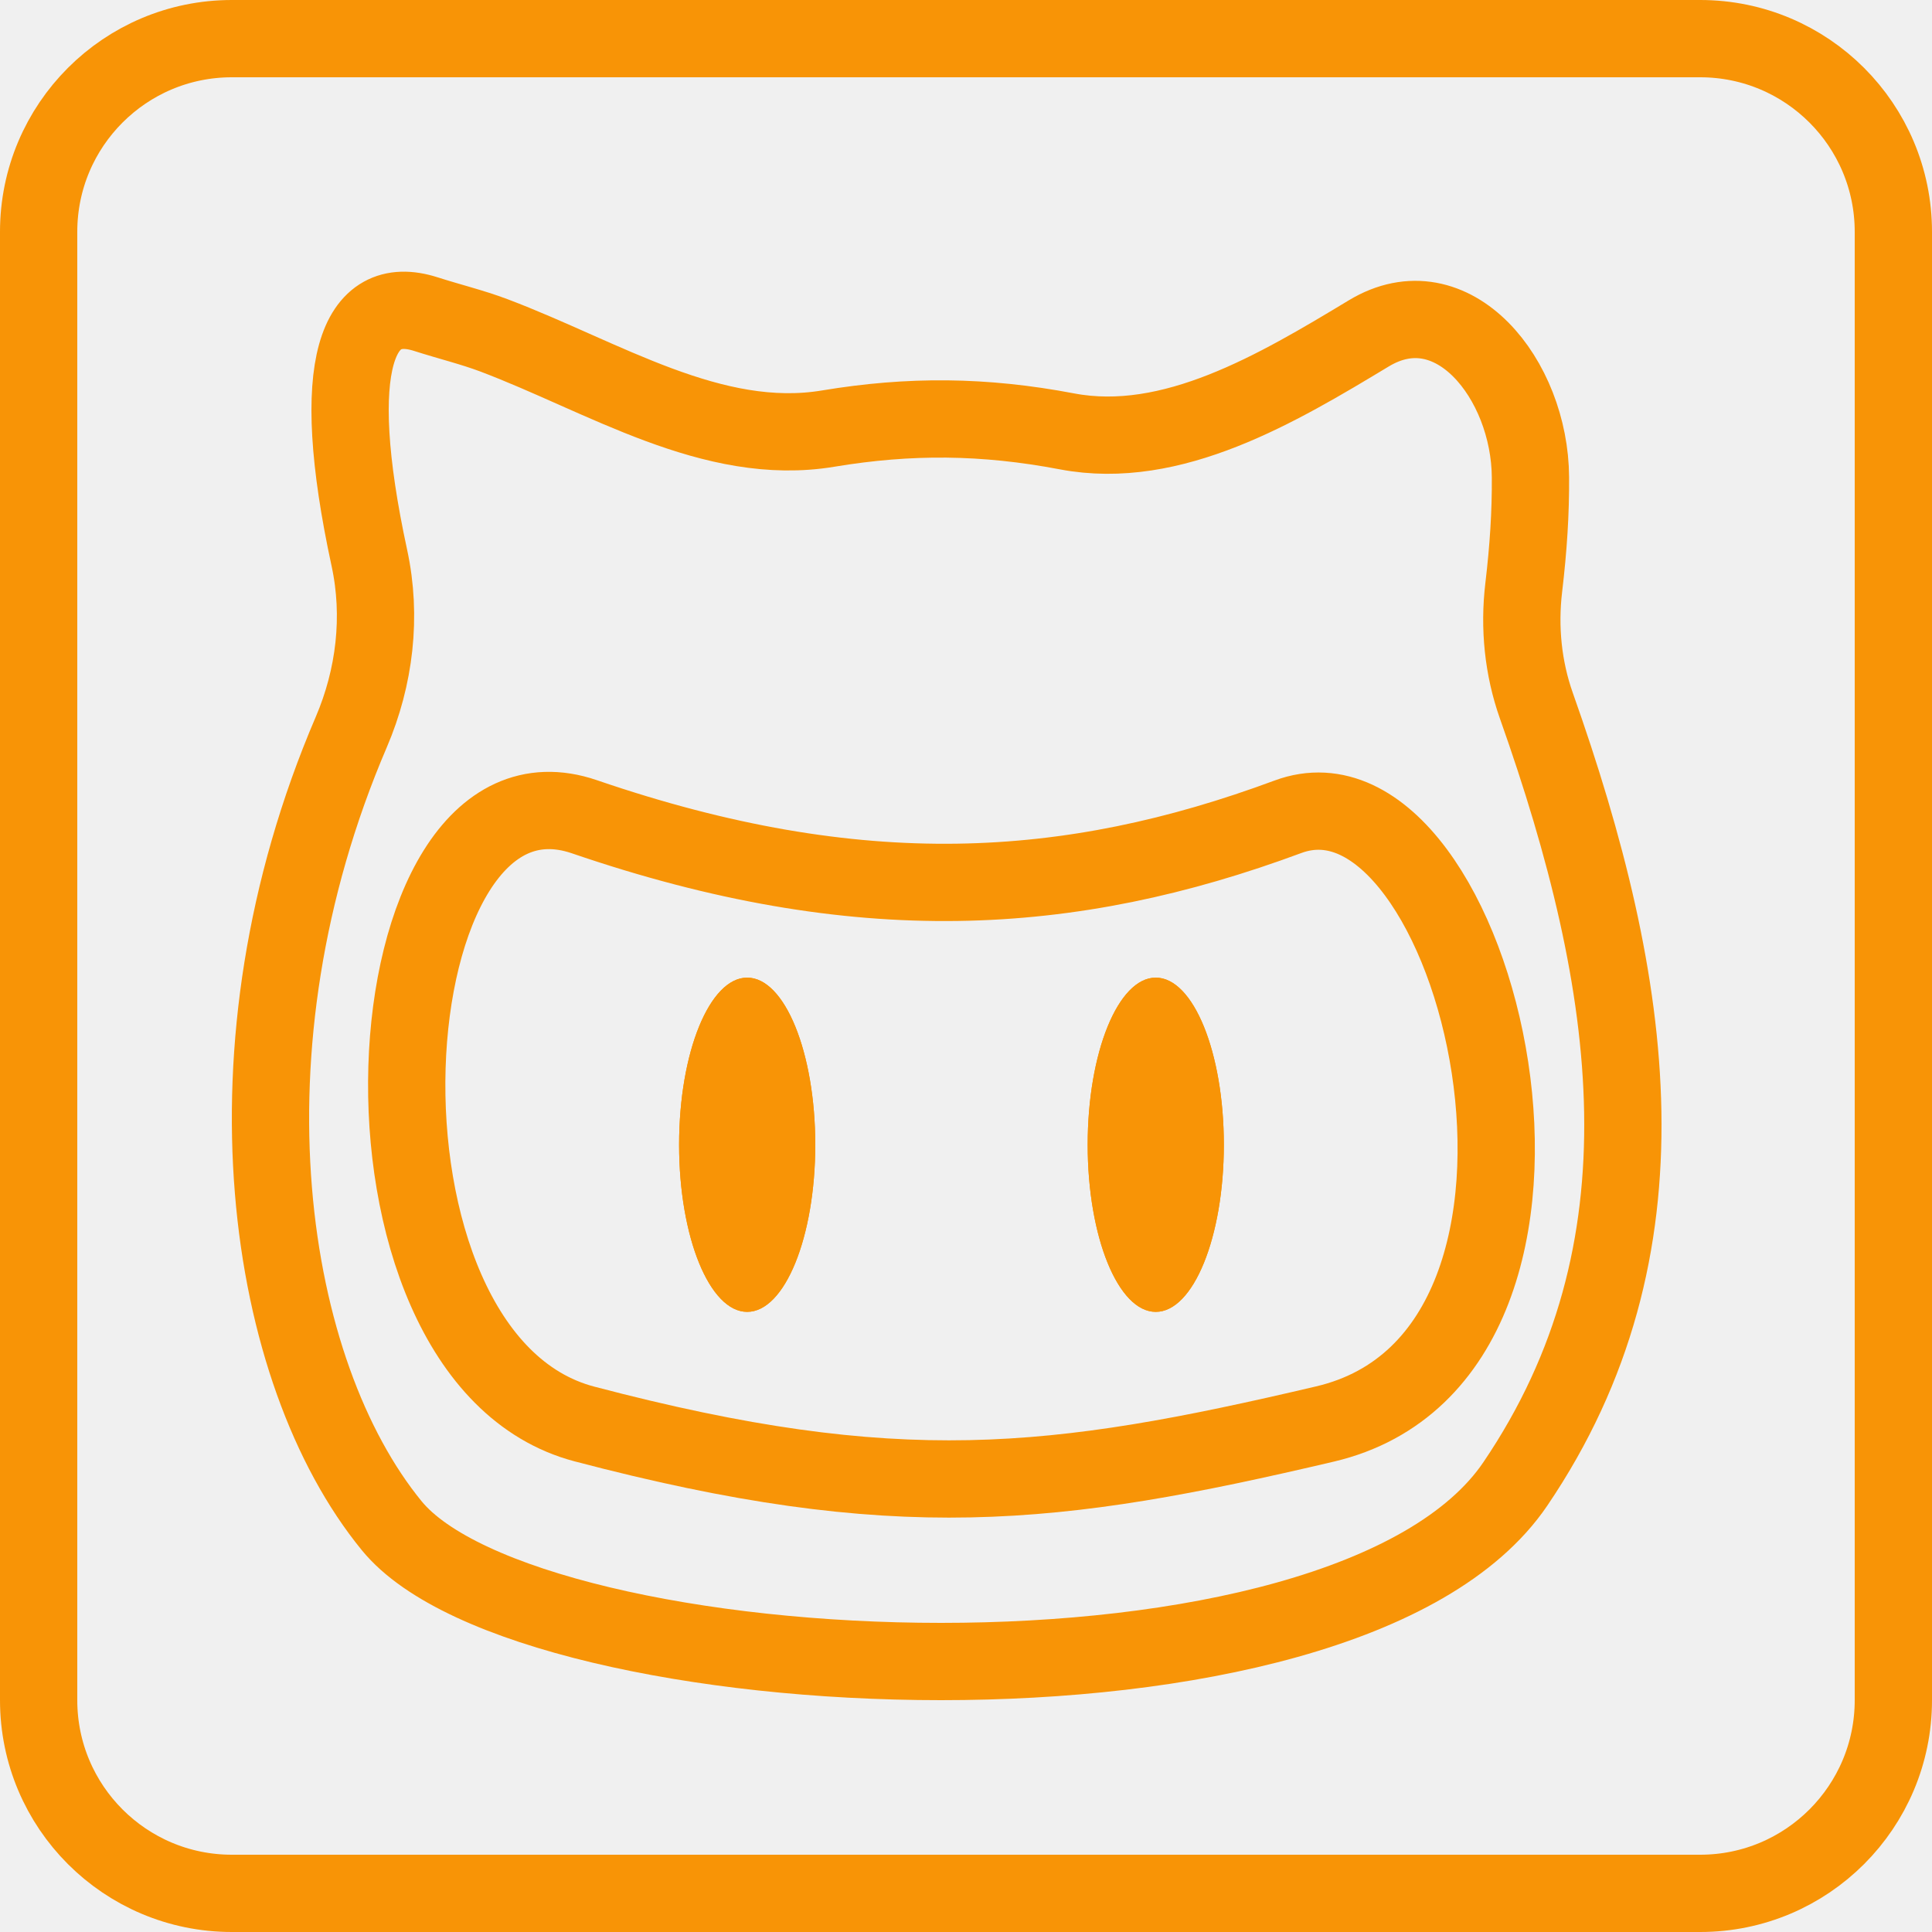
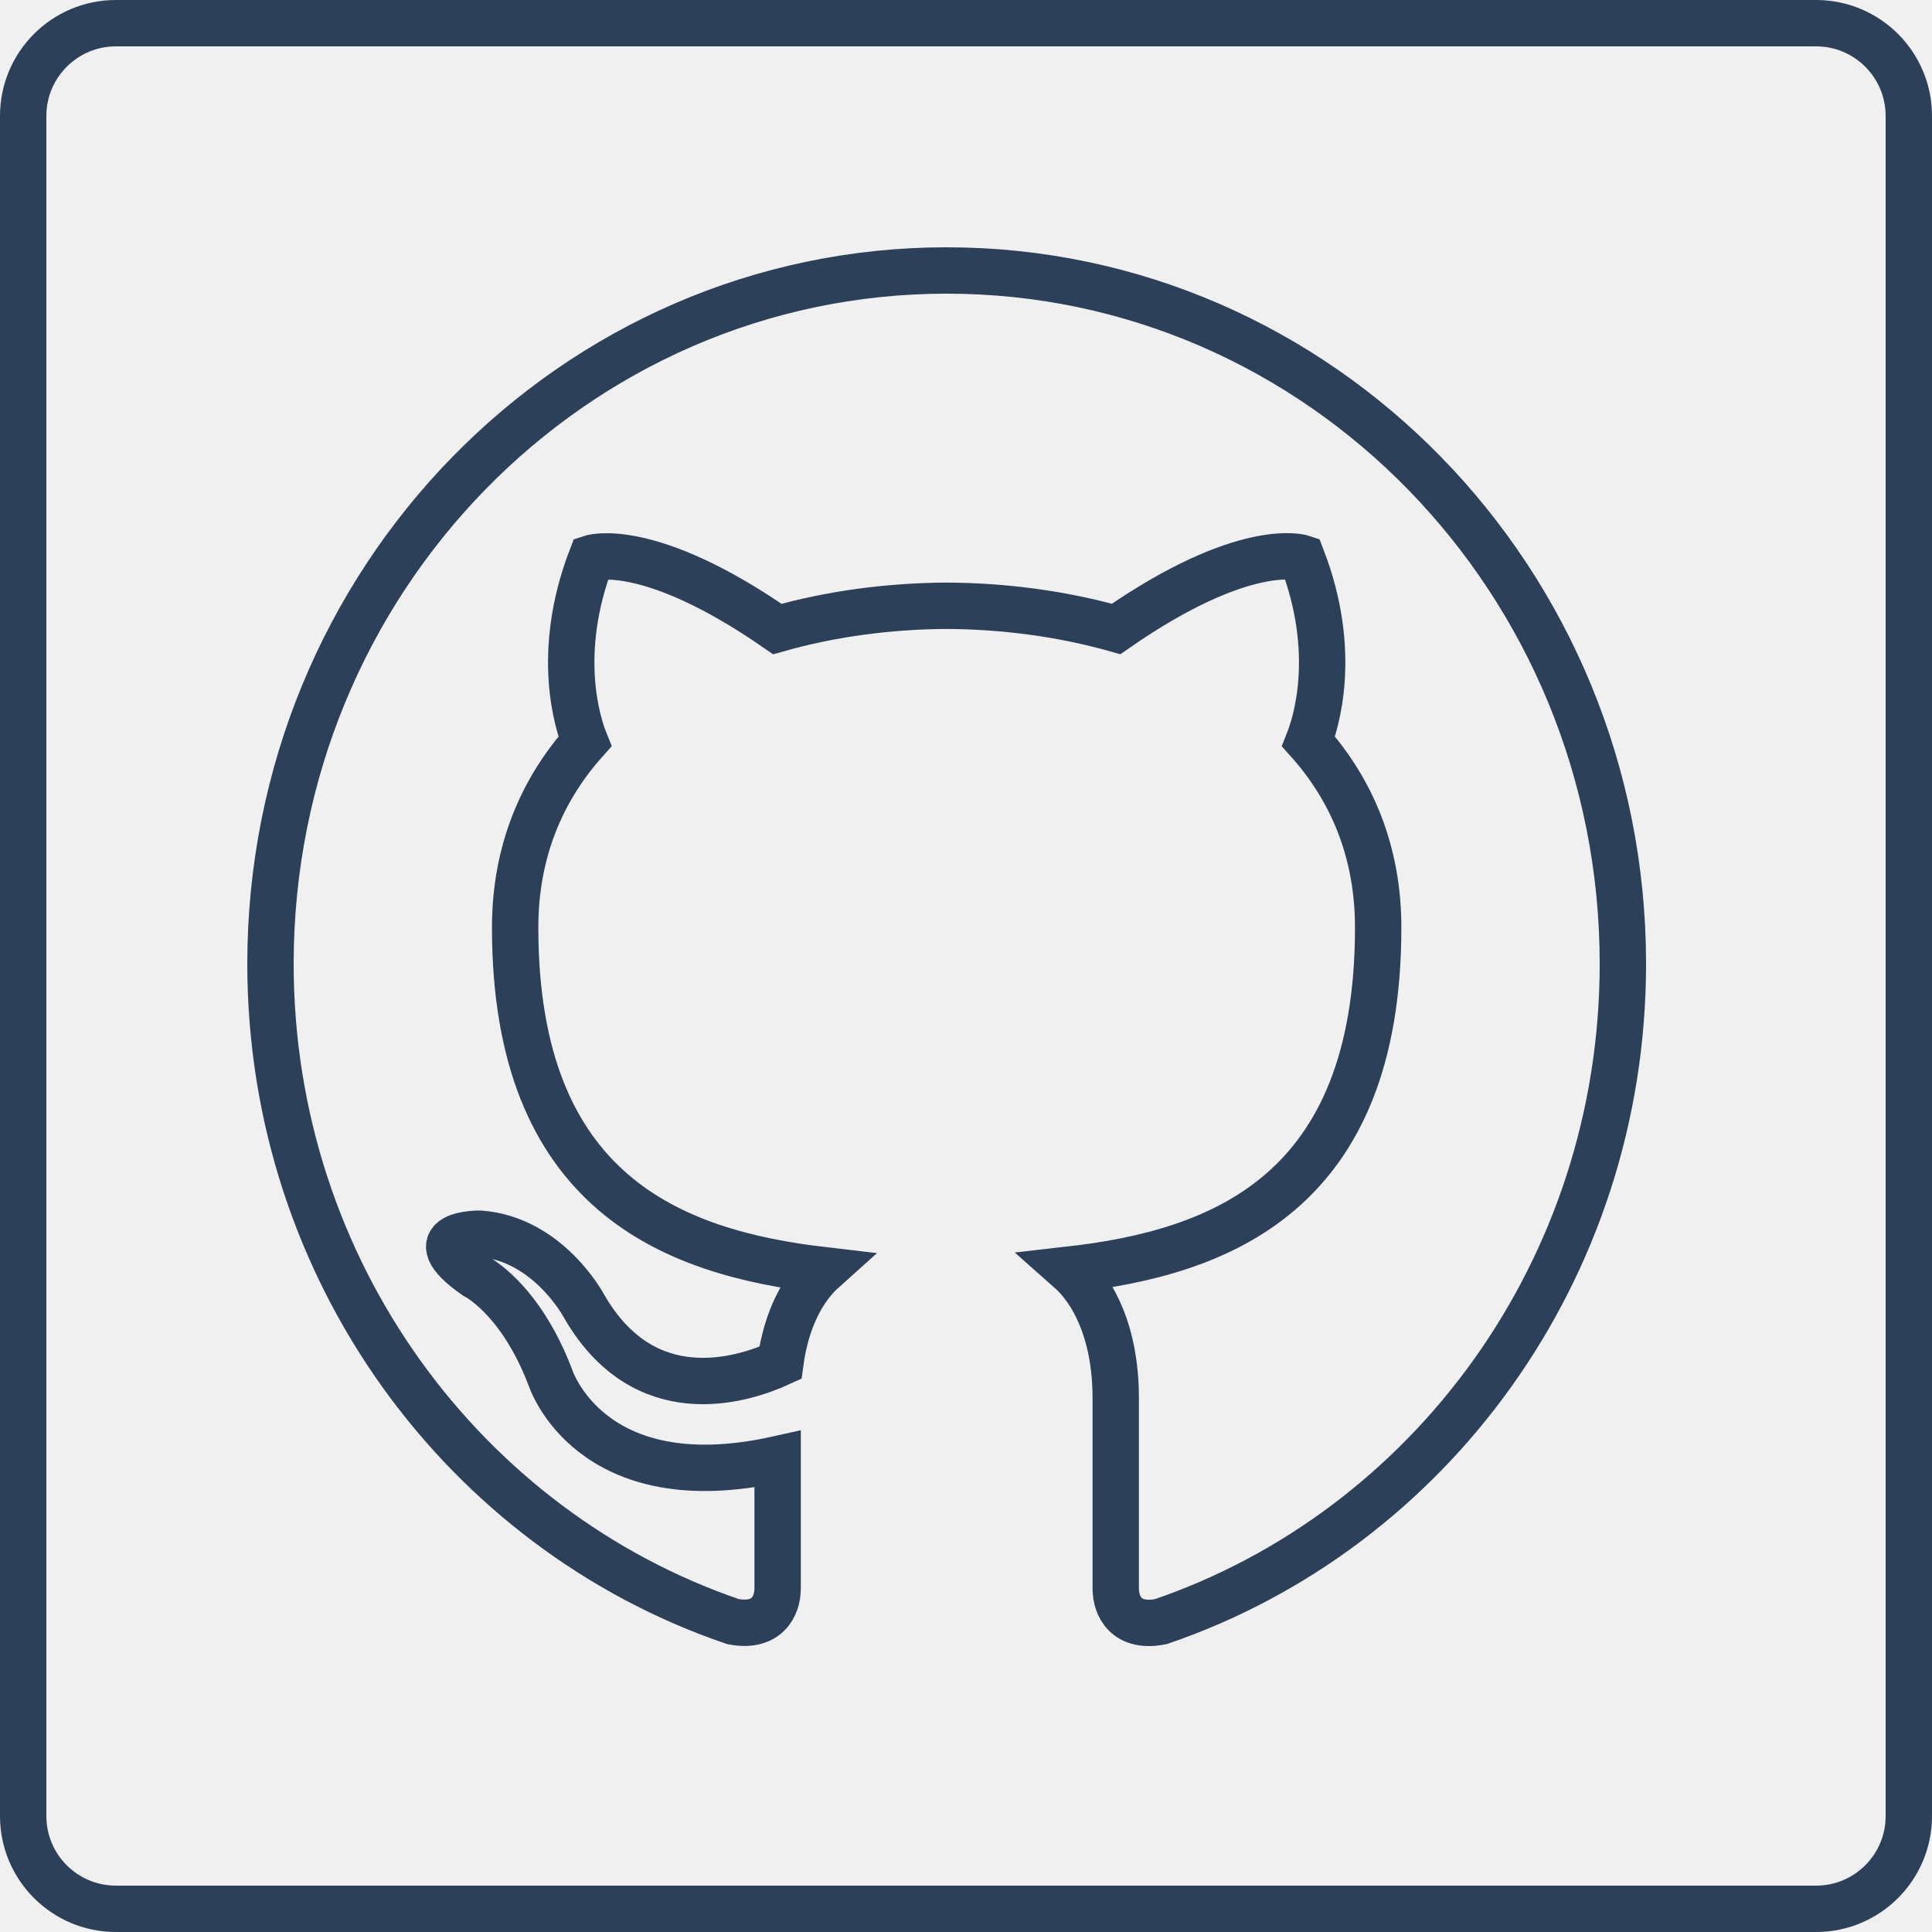
<svg xmlns="http://www.w3.org/2000/svg" width="50" height="50" viewBox="0 0 50 50" fill="none">
-   <path d="M11.019 8.129C9.264 7.568 8.466 9.384 9.56 14.443C9.886 15.952 9.699 17.527 9.091 18.946C5.571 27.156 6.888 35.511 10.138 39.486C13.674 43.811 34.816 44.892 39.216 38.405C43.335 32.331 42.331 25.519 39.762 18.267C39.415 17.288 39.312 16.24 39.434 15.208C39.556 14.177 39.614 13.267 39.608 12.352C39.594 9.817 37.594 7.318 35.424 8.628C33.057 10.057 30.329 11.681 27.613 11.164C25.465 10.756 23.543 10.741 21.433 11.092C18.442 11.59 15.617 9.749 12.78 8.678C12.225 8.469 11.645 8.329 11.019 8.129Z" stroke="#F89406" stroke-width="2" />
-   <path d="M33.332 21.138C27.685 23.233 22.216 23.567 15.126 21.138C9.481 19.204 8.522 35.116 15.126 36.853C23.213 38.98 27.26 38.506 34.291 36.853C42.059 35.026 38.228 19.322 33.332 21.138Z" stroke="#F89406" stroke-width="2" />
-   <mask id="path-3-inside-1_1219_38" fill="white">
-     <ellipse cx="19.337" cy="29.626" rx="1.762" ry="4.325" />
-   </mask>
-   <ellipse cx="19.337" cy="29.626" rx="1.762" ry="4.325" fill="#F89406" />
-   <path d="M19.099 29.626C19.099 30.627 18.93 31.44 18.73 31.93C18.629 32.179 18.558 32.248 18.582 32.224C18.611 32.193 18.867 31.951 19.337 31.951V35.951C20.293 35.951 21.012 35.467 21.463 34.999C21.909 34.536 22.218 33.972 22.435 33.439C22.873 32.362 23.099 31.013 23.099 29.626H19.099ZM19.337 31.951C19.806 31.951 20.062 32.193 20.091 32.224C20.115 32.248 20.044 32.179 19.942 31.93C19.743 31.44 19.574 30.627 19.574 29.626H15.574C15.574 31.013 15.8 32.362 16.238 33.439C16.456 33.972 16.765 34.536 17.21 34.999C17.661 35.467 18.38 35.951 19.337 35.951V31.951ZM19.574 29.626C19.574 28.625 19.743 27.811 19.942 27.322C20.044 27.073 20.115 27.003 20.091 27.028C20.062 27.059 19.806 27.301 19.337 27.301V23.301C18.38 23.301 17.661 23.785 17.21 24.253C16.765 24.715 16.456 25.28 16.238 25.813C15.8 26.889 15.574 28.238 15.574 29.626H19.574ZM19.337 27.301C18.867 27.301 18.611 27.059 18.582 27.028C18.558 27.003 18.629 27.073 18.73 27.322C18.93 27.811 19.099 28.625 19.099 29.626H23.099C23.099 28.238 22.873 26.889 22.435 25.813C22.218 25.28 21.909 24.715 21.463 24.253C21.012 23.785 20.293 23.301 19.337 23.301V27.301Z" fill="#F89406" mask="url(#path-3-inside-1_1219_38)" />
-   <mask id="path-5-inside-2_1219_38" fill="white">
-     <ellipse cx="29.911" cy="29.626" rx="1.762" ry="4.325" />
-   </mask>
-   <ellipse cx="29.911" cy="29.626" rx="1.762" ry="4.325" fill="#F89406" />
-   <path d="M29.673 29.626C29.673 30.627 29.504 31.44 29.305 31.93C29.203 32.179 29.133 32.248 29.156 32.224C29.186 32.193 29.441 31.951 29.911 31.951V35.951C30.867 35.951 31.586 35.467 32.037 34.999C32.483 34.536 32.792 33.972 33.009 33.439C33.448 32.362 33.673 31.013 33.673 29.626H29.673ZM29.911 31.951C30.381 31.951 30.636 32.193 30.665 32.224C30.689 32.248 30.618 32.179 30.517 31.93C30.317 31.44 30.148 30.627 30.148 29.626H26.148C26.148 31.013 26.374 32.362 26.812 33.439C27.03 33.972 27.339 34.536 27.784 34.999C28.235 35.467 28.954 35.951 29.911 35.951V31.951ZM30.148 29.626C30.148 28.625 30.317 27.811 30.517 27.322C30.618 27.073 30.689 27.003 30.665 27.028C30.636 27.059 30.381 27.301 29.911 27.301V23.301C28.954 23.301 28.235 23.785 27.784 24.253C27.339 24.715 27.03 25.28 26.812 25.813C26.374 26.889 26.148 28.238 26.148 29.626H30.148ZM29.911 27.301C29.441 27.301 29.186 27.059 29.156 27.028C29.133 27.003 29.203 27.073 29.305 27.322C29.504 27.811 29.673 28.625 29.673 29.626H33.673C33.673 28.238 33.448 26.889 33.009 25.813C32.792 25.28 32.483 24.715 32.037 24.253C31.586 23.785 30.867 23.301 29.911 23.301V27.301Z" fill="#F89406" mask="url(#path-5-inside-2_1219_38)" />
-   <rect x="1" y="1" width="48" height="48" rx="5" stroke="#F89406" stroke-width="2" />
+   <g id="github">
+     <rect id="moldura" x="0.6" y="0.6" width="48.8" height="48.8" rx="2.4" stroke="#2D4059" stroke-width="1.2" />
+     <path id="github-logo" d="M30.045 41.967C29.16 42.143 28.875 41.585 28.875 41.105V36.181C28.875 34.507 28.302 33.415 27.672 32.859C31.573 32.416 35.667 30.898 35.667 24.005C35.667 22.044 34.985 20.445 33.865 19.189C34.045 18.735 34.645 16.91 33.693 14.439C33.693 14.439 32.225 13.957 28.885 16.277C27.483 15.882 25.988 15.685 24.5 15.677C23.012 15.685 21.517 15.882 20.117 16.279C16.775 13.96 15.305 14.441 15.305 14.441C14.357 16.912 14.955 18.738 15.137 19.189C14.018 20.445 13.332 22.044 13.332 24.005C13.332 30.88 17.418 32.418 21.305 32.872C20.805 33.32 20.352 34.11 20.195 35.271C19.195 35.73 16.663 36.522 15.102 33.779C15.102 33.779 14.178 32.057 12.42 31.928C12.42 31.928 10.713 31.905 12.3 33.02C12.3 33.02 13.45 33.572 14.242 35.645C14.242 35.645 15.255 38.849 20.125 37.763V41.103C20.125 41.577 19.843 42.133 18.97 41.967C12.015 39.595 7 32.869 7 24.943C7 15.031 14.838 7 24.5 7C34.163 7 42 15.031 42 24.943C42 32.867 36.992 39.593 30.045 41.967Z" stroke="#2D4059" stroke-width="1.2" />
+   </g>
</svg>
